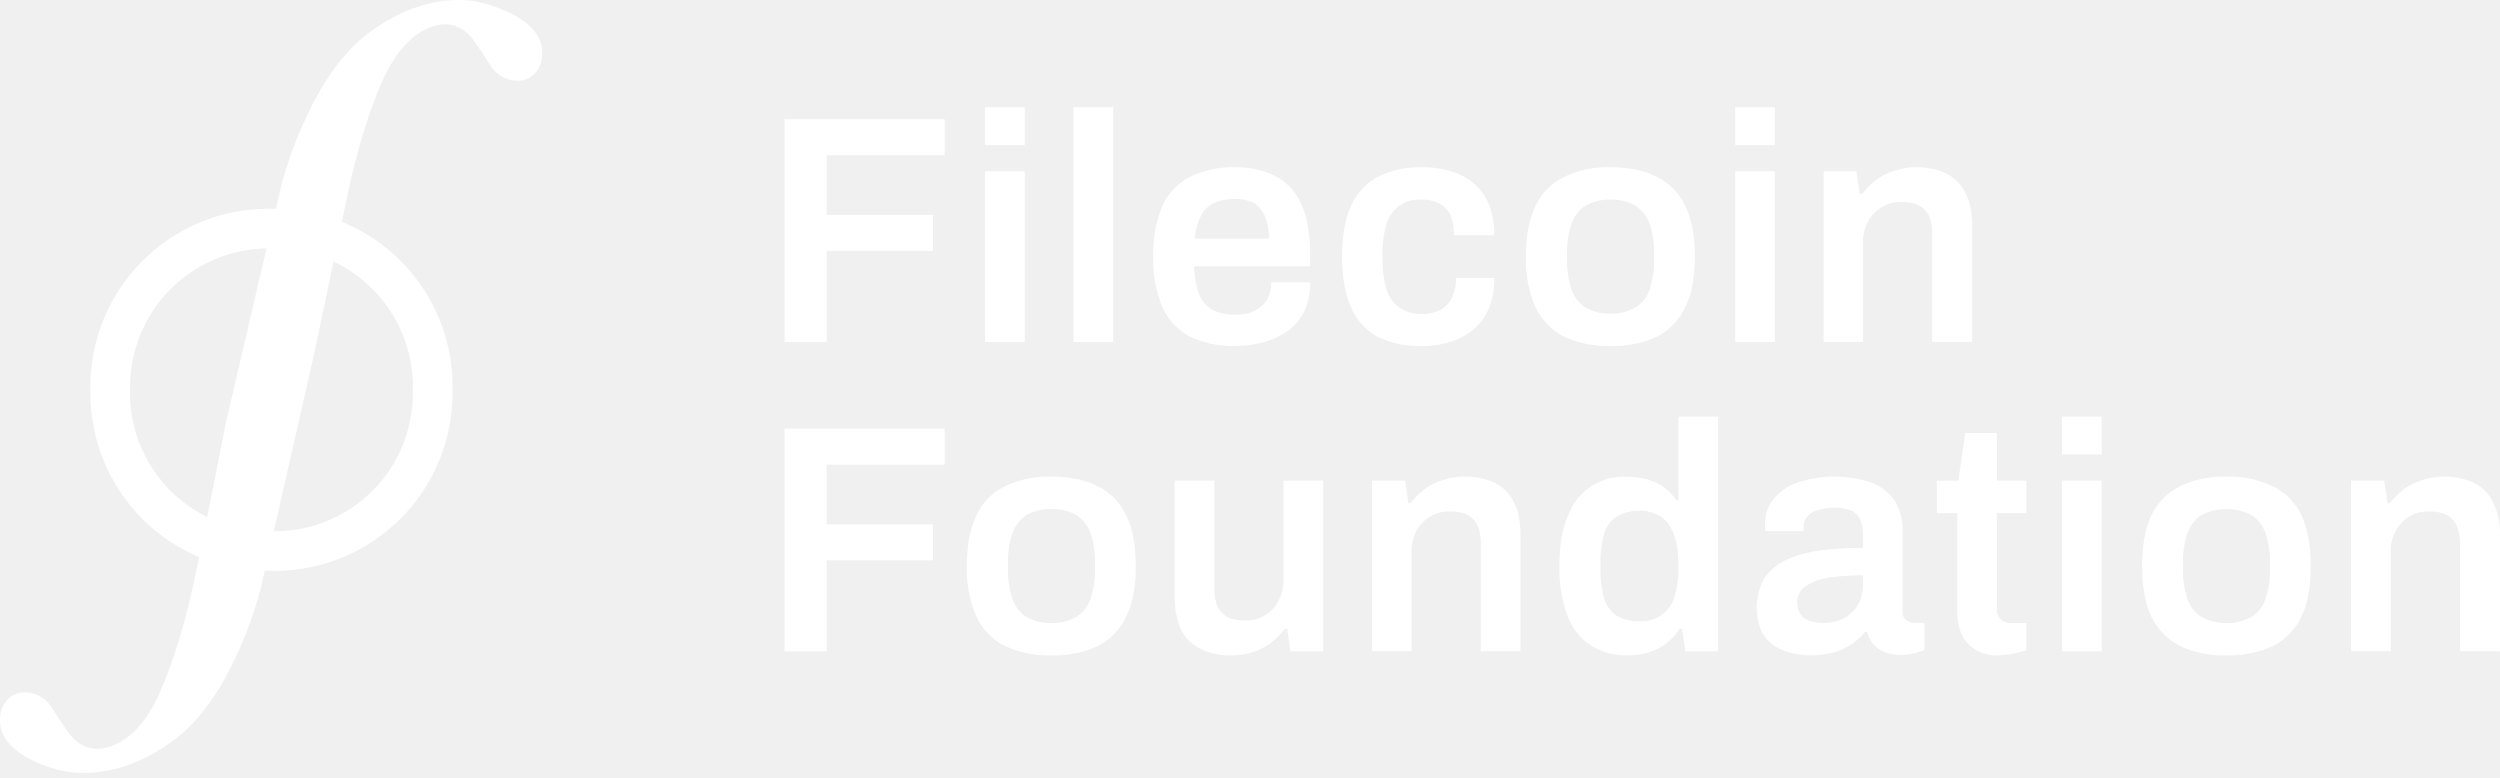
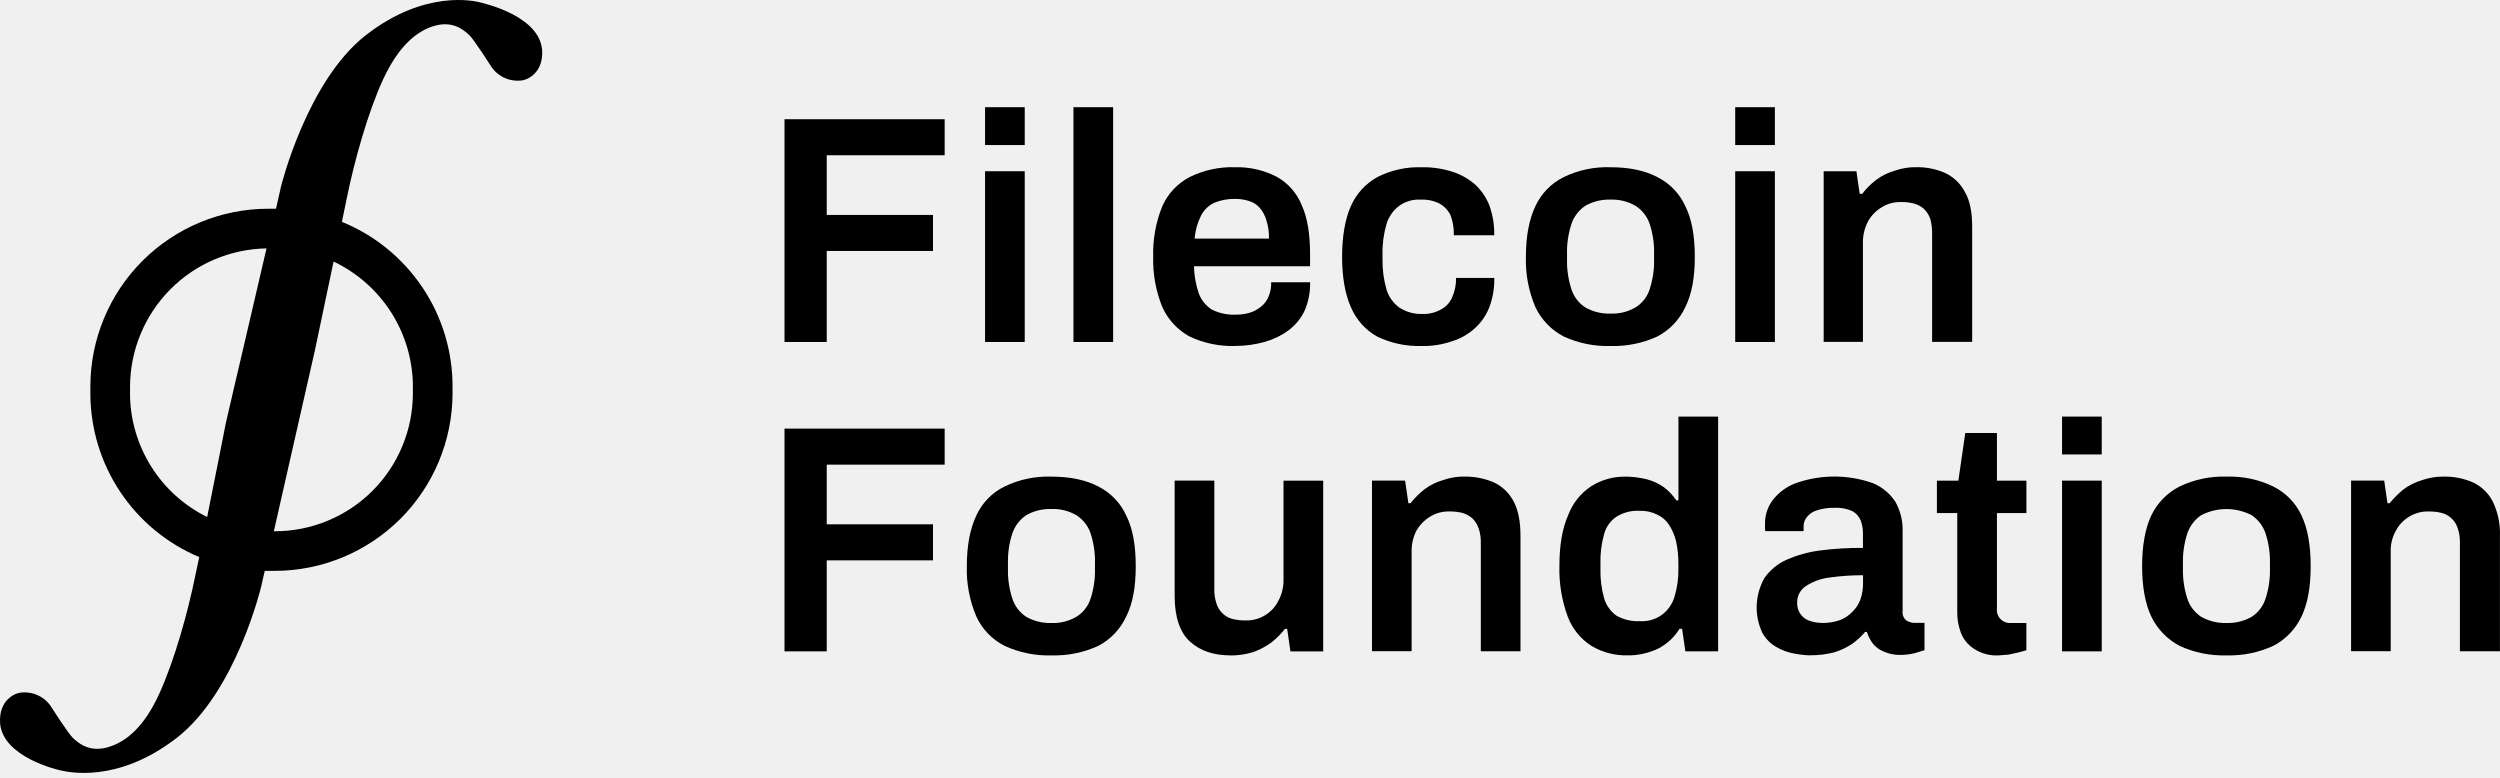
- <svg xmlns="http://www.w3.org/2000/svg" width="402" height="125" viewBox="0 0 402 125" fill="none">
-   <path d="M87.163 7.935C86.636 2.61 78.147 0.617 77.216 0.383C76.279 0.149 68.317 -1.727 58.838 5.649C49.36 13.025 45.2 29.939 45.2 29.939L44.379 33.564H43.09C35.516 33.579 28.265 36.597 22.91 41.944C17.556 47.298 14.545 54.55 14.531 62.124V63.237C14.531 68.862 16.193 74.363 19.306 79.051C22.419 83.739 26.851 87.401 32.037 89.577L31.392 92.617C30.22 98.411 28.06 106.197 25.598 111.581C23.137 116.964 20.215 119.367 17.226 120.187C14.238 121.008 12.487 119.367 11.725 118.664C10.963 117.961 8.099 113.456 8.099 113.456C7.543 112.687 6.781 112.086 5.902 111.72C5.023 111.361 4.056 111.251 3.119 111.405C2.708 111.463 -0.273 112.342 0.02 116.378C0.548 121.704 9.037 123.755 9.967 123.93C10.905 124.106 18.867 126.04 28.404 118.664C37.941 111.288 41.984 94.375 41.984 94.375L42.57 91.796H44.211C51.785 91.782 59.036 88.764 64.391 83.417C69.745 78.062 72.755 70.811 72.77 63.237V62.124C72.77 56.447 71.078 50.895 67.906 46.185C64.735 41.475 60.237 37.813 54.978 35.674L55.799 31.696C56.971 25.961 59.131 18.116 61.593 12.791C64.054 7.466 66.976 4.946 69.965 4.126C72.953 3.305 74.704 4.946 75.466 5.649C76.227 6.353 79.091 10.857 79.091 10.857C79.648 11.627 80.41 12.227 81.289 12.593C82.168 12.952 83.135 13.062 84.072 12.908C84.483 12.85 87.464 11.971 87.171 7.935H87.163ZM20.911 63.244V62.131C20.94 56.3 23.255 50.712 27.356 46.558C31.458 42.413 37.025 40.039 42.856 39.944L39.054 56.271C38.937 56.681 36.3 68.093 36.3 68.093C36.3 68.093 34.718 76.173 33.311 83.138C29.598 81.307 26.463 78.473 24.273 74.957C22.082 71.441 20.911 67.383 20.903 63.237L20.911 63.244ZM66.39 62.131V63.244C66.39 66.16 65.819 69.038 64.698 71.734C63.585 74.422 61.951 76.868 59.893 78.927C57.835 80.985 55.388 82.618 52.7 83.732C50.012 84.845 47.126 85.424 44.211 85.424H44.035L50.649 56.278L53.638 42.054C57.439 43.863 60.655 46.705 62.911 50.25C65.167 53.803 66.376 57.919 66.398 62.124L66.39 62.131Z" fill="white" />
-   <path d="M126.148 54.989V19.171H151.902V24.965H132.938V34.56H150.027V40.354H132.938V54.989H126.148Z" fill="white" />
-   <path d="M158.396 23.324V17.237H164.776V23.324H158.396ZM158.396 54.989V27.535H164.776V54.989H158.396Z" fill="white" />
-   <path d="M172.612 54.989V17.237H178.992V54.989H172.612Z" fill="white" />
-   <path d="M198.604 55.634C196.077 55.707 193.572 55.187 191.286 54.111C189.345 53.048 187.807 51.386 186.899 49.371C185.859 46.808 185.36 44.061 185.434 41.292C185.353 38.509 185.851 35.74 186.899 33.154C187.792 31.147 189.338 29.492 191.286 28.474C193.557 27.353 196.069 26.811 198.604 26.892C200.918 26.826 203.218 27.353 205.277 28.415C207.108 29.426 208.529 31.038 209.313 32.978C210.25 35.029 210.66 37.659 210.66 40.941V42.816H191.989C192.026 44.288 192.282 45.746 192.751 47.145C193.147 48.229 193.887 49.152 194.861 49.782C196.04 50.368 197.351 50.646 198.662 50.602C199.417 50.602 200.164 50.507 200.889 50.309C201.578 50.111 202.215 49.767 202.764 49.313C203.314 48.888 203.738 48.317 203.995 47.672C204.295 46.947 204.434 46.17 204.405 45.387H210.668C210.704 46.954 210.404 48.507 209.789 49.95C209.195 51.195 208.316 52.279 207.21 53.107C206.046 53.964 204.735 54.594 203.35 54.982C201.805 55.414 200.215 55.627 198.611 55.627L198.604 55.634ZM192.107 38.37H204.046C204.083 37.381 203.943 36.385 203.636 35.44C203.438 34.707 203.079 34.026 202.581 33.447C202.134 32.92 201.548 32.532 200.882 32.334C200.142 32.092 199.373 31.975 198.596 31.982C197.432 31.96 196.274 32.18 195.205 32.627C194.289 33.074 193.542 33.814 193.095 34.736C192.531 35.872 192.195 37.102 192.099 38.362L192.107 38.37Z" fill="white" />
-   <path d="M228.568 55.634C226.1 55.707 223.653 55.187 221.427 54.11C219.537 53.041 218.057 51.371 217.215 49.371C216.277 47.262 215.809 44.515 215.809 41.292C215.809 38.069 216.277 35.264 217.215 33.154C218.087 31.162 219.588 29.521 221.485 28.474C223.675 27.36 226.115 26.818 228.568 26.891C230.231 26.862 231.894 27.096 233.483 27.595C234.838 28.019 236.098 28.715 237.168 29.645C238.208 30.598 239.014 31.777 239.512 33.095C240.054 34.612 240.31 36.223 240.273 37.835H233.776C233.806 36.736 233.63 35.645 233.249 34.619C232.875 33.828 232.26 33.176 231.491 32.744C230.553 32.268 229.499 32.048 228.444 32.099C227.213 32.026 225.997 32.378 224.994 33.095C224.02 33.828 223.302 34.853 222.95 36.025C222.489 37.622 222.269 39.278 222.306 40.94V41.644C222.276 43.306 222.496 44.962 222.95 46.558C223.309 47.738 224.049 48.77 225.06 49.488C226.159 50.191 227.448 50.536 228.744 50.484C229.77 50.521 230.78 50.279 231.674 49.781C232.487 49.371 233.124 48.683 233.491 47.848C233.937 46.851 234.157 45.775 234.135 44.691H240.281C240.317 46.265 240.061 47.833 239.519 49.312C239.021 50.631 238.222 51.818 237.175 52.763C236.12 53.737 234.86 54.455 233.491 54.872C231.909 55.414 230.246 55.678 228.576 55.634H228.568Z" fill="white" />
-   <path d="M258.944 55.634C256.365 55.715 253.802 55.187 251.45 54.111C249.451 53.078 247.847 51.408 246.887 49.371C245.803 46.822 245.283 44.068 245.364 41.292C245.364 37.959 245.891 35.264 246.887 33.154C247.832 31.118 249.443 29.462 251.45 28.474C253.78 27.346 256.358 26.804 258.944 26.892C261.991 26.892 264.503 27.419 266.496 28.474C268.488 29.47 270.085 31.125 271 33.154C272.055 35.264 272.524 37.952 272.524 41.292C272.524 44.632 272.055 47.262 271 49.371C270.063 51.408 268.481 53.07 266.496 54.111C264.13 55.195 261.544 55.715 258.944 55.634ZM258.944 50.426C260.357 50.492 261.764 50.141 262.987 49.43C264.071 48.763 264.884 47.723 265.272 46.5C265.778 44.932 266.02 43.292 265.976 41.644V40.882C266.02 39.234 265.785 37.593 265.272 36.026C264.87 34.817 264.064 33.784 262.987 33.096C261.764 32.385 260.365 32.041 258.944 32.099C257.53 32.056 256.138 32.4 254.908 33.096C253.868 33.799 253.084 34.832 252.681 36.026C252.176 37.593 251.934 39.234 251.978 40.882V41.644C251.934 43.292 252.176 44.932 252.681 46.5C253.062 47.701 253.846 48.734 254.908 49.43C256.138 50.126 257.53 50.47 258.944 50.426Z" fill="white" />
-   <path d="M279.021 23.324V17.237H285.401V23.324H279.021ZM279.021 54.989V27.535H285.401V54.989H279.021Z" fill="white" />
-   <path d="M293.245 54.989V27.536H298.512L299.039 31.161H299.449C300.086 30.319 300.834 29.572 301.676 28.935C302.555 28.275 303.544 27.777 304.606 27.47C305.771 27.052 307.001 26.854 308.232 26.884C309.807 26.869 311.359 27.191 312.795 27.821C314.15 28.466 315.263 29.535 315.952 30.861C316.772 32.267 317.124 34.135 317.124 36.421V54.974H310.685V37.593C310.693 36.779 310.598 35.974 310.392 35.19C310.18 34.597 309.843 34.055 309.396 33.608C308.928 33.19 308.364 32.89 307.756 32.729C307.089 32.553 306.4 32.472 305.705 32.495C304.613 32.45 303.536 32.736 302.606 33.315C301.669 33.857 300.9 34.648 300.379 35.6C299.83 36.648 299.544 37.812 299.559 38.992V54.967H293.238L293.245 54.989Z" fill="white" />
-   <path d="M126.148 104.739V68.921H151.902V74.715H132.938V84.31H150.027V90.104H132.938V104.739H126.148Z" fill="white" />
-   <path d="M169.046 105.384C166.468 105.465 163.904 104.937 161.553 103.86C159.539 102.842 157.927 101.172 156.99 99.121C155.906 96.572 155.386 93.818 155.466 91.042C155.466 87.709 155.994 85.014 156.99 82.904C157.92 80.861 159.531 79.198 161.553 78.224C163.882 77.096 166.453 76.554 169.046 76.641C172.093 76.641 174.606 77.169 176.598 78.224C178.591 79.22 180.187 80.875 181.103 82.904C182.158 85.014 182.626 87.702 182.626 91.042C182.626 94.382 182.158 97.012 181.103 99.121C180.165 101.158 178.583 102.82 176.598 103.86C174.232 104.945 171.647 105.465 169.046 105.384ZM169.046 100.176C170.46 100.242 171.859 99.89 173.082 99.18C174.166 98.513 174.979 97.473 175.368 96.25C175.88 94.683 176.115 93.042 176.071 91.394V90.632C176.115 88.984 175.88 87.343 175.368 85.776C174.972 84.567 174.159 83.534 173.082 82.846C171.859 82.135 170.46 81.791 169.046 81.85C167.633 81.805 166.234 82.15 165.01 82.846C163.97 83.549 163.186 84.582 162.784 85.776C162.271 87.343 162.036 88.984 162.08 90.632V91.394C162.036 93.042 162.271 94.683 162.784 96.25C163.165 97.451 163.956 98.484 165.01 99.18C166.241 99.876 167.64 100.22 169.046 100.176Z" fill="white" />
-   <path d="M197.842 105.384C195.205 105.384 193.044 104.681 191.403 103.216C189.762 101.751 188.883 99.297 188.883 95.84V77.286H195.263V94.668C195.241 95.481 195.358 96.294 195.615 97.07C195.805 97.678 196.15 98.22 196.611 98.653C197.05 99.077 197.593 99.385 198.193 99.531C198.882 99.7 199.592 99.781 200.303 99.766C201.394 99.795 202.471 99.51 203.401 98.946C204.331 98.389 205.086 97.576 205.569 96.602C206.119 95.576 206.404 94.426 206.39 93.269V77.293H212.769V104.747H207.503L206.976 101.121H206.624C205.972 101.949 205.225 102.696 204.397 103.348C203.496 103.992 202.515 104.505 201.467 104.871C200.288 105.23 199.065 105.406 197.842 105.399V105.384Z" fill="white" />
-   <path d="M220.615 104.739V77.286H225.94L226.468 80.911H226.819C227.471 80.084 228.218 79.337 229.046 78.685C229.925 78.025 230.914 77.527 231.976 77.22C233.141 76.802 234.371 76.604 235.602 76.634C237.191 76.634 238.766 76.949 240.224 77.571C241.579 78.216 242.692 79.285 243.381 80.611C244.143 82.017 244.494 83.885 244.494 86.171V104.724H238.114V87.343C238.144 86.529 238.019 85.716 237.763 84.94C237.55 84.347 237.213 83.805 236.766 83.358C236.312 82.955 235.77 82.655 235.184 82.479C234.496 82.31 233.785 82.23 233.075 82.245C231.983 82.208 230.907 82.493 229.976 83.065C229.053 83.629 228.284 84.413 227.75 85.35C227.215 86.398 226.959 87.57 226.988 88.742V104.717H220.608L220.615 104.739Z" fill="white" />
-   <path d="M261.697 105.383C259.661 105.427 257.654 104.9 255.903 103.86C254.167 102.746 252.834 101.106 252.102 99.179C251.135 96.557 250.674 93.781 250.754 90.983C250.754 87.65 251.223 84.954 252.16 82.845C252.871 80.926 254.189 79.278 255.903 78.165C257.537 77.146 259.427 76.619 261.346 76.641C262.488 76.641 263.631 76.787 264.744 77.051C265.748 77.315 266.7 77.747 267.55 78.34C268.326 78.926 269 79.637 269.542 80.45H269.894V66.987H276.274V104.739H271.007L270.48 101.113H270.07C269.213 102.49 268.004 103.604 266.561 104.329C265.037 105.039 263.382 105.405 261.705 105.383H261.697ZM263.69 99.882C264.935 99.963 266.18 99.612 267.198 98.886C268.173 98.176 268.89 97.172 269.242 96.015C269.696 94.535 269.916 92.997 269.886 91.452V90.749C269.901 89.533 269.777 88.317 269.535 87.123C269.315 86.141 268.912 85.211 268.363 84.369C267.894 83.643 267.22 83.072 266.429 82.728C265.572 82.31 264.627 82.105 263.682 82.142C262.364 82.061 261.06 82.391 259.932 83.079C258.951 83.739 258.24 84.742 257.94 85.892C257.5 87.452 257.302 89.071 257.354 90.69V91.452C257.31 93.056 257.508 94.653 257.94 96.191C258.269 97.326 258.973 98.315 259.932 99.004C261.075 99.641 262.371 99.948 263.682 99.882H263.69Z" fill="white" />
-   <path d="M291.138 105.384C290.252 105.362 289.373 105.26 288.501 105.091C287.49 104.915 286.516 104.556 285.63 104.036C284.663 103.487 283.872 102.674 283.352 101.692C282.715 100.315 282.414 98.806 282.48 97.29C282.546 95.774 282.964 94.294 283.703 92.969C284.59 91.694 285.806 90.683 287.212 90.039C288.941 89.27 290.779 88.757 292.654 88.515C294.947 88.222 297.254 88.083 299.562 88.105V85.82C299.576 85.102 299.452 84.391 299.21 83.71C298.946 83.066 298.47 82.523 297.862 82.186C296.961 81.784 295.98 81.601 294.991 81.659C293.958 81.63 292.925 81.784 291.951 82.128C291.336 82.355 290.801 82.765 290.428 83.3C290.142 83.71 290.003 84.201 290.017 84.706V85.409H283.872C283.821 85.241 283.806 85.058 283.813 84.882V84.237C283.791 82.765 284.289 81.337 285.22 80.201C286.245 78.964 287.607 78.048 289.138 77.565C293.042 76.275 297.262 76.319 301.136 77.682C302.616 78.29 303.883 79.33 304.769 80.67C305.568 82.099 305.978 83.717 305.941 85.351V98.287C305.905 98.558 305.941 98.836 306.044 99.092C306.147 99.349 306.308 99.576 306.527 99.751C306.894 99.993 307.319 100.132 307.758 100.162H309.457V104.549L307.934 105.018C307.128 105.223 306.308 105.318 305.473 105.311C304.652 105.311 303.832 105.157 303.07 104.842C302.374 104.586 301.752 104.168 301.254 103.612C300.777 103.026 300.419 102.344 300.199 101.619H299.906C299.291 102.352 298.58 102.996 297.796 103.553C296.91 104.139 295.943 104.593 294.932 104.901C293.687 105.216 292.413 105.377 291.131 105.37L291.138 105.384ZM293.072 100.176C294.031 100.176 294.976 100.022 295.884 99.707C296.639 99.415 297.32 98.953 297.877 98.36C298.456 97.81 298.895 97.122 299.166 96.367C299.452 95.518 299.591 94.631 299.576 93.73V92.5C297.811 92.493 296.053 92.61 294.31 92.851C292.94 92.998 291.614 93.459 290.449 94.199C289.973 94.492 289.592 94.91 289.329 95.4C289.072 95.899 288.955 96.448 288.985 97.005C288.985 97.583 289.138 98.155 289.453 98.645C289.776 99.151 290.244 99.539 290.794 99.759C291.526 100.037 292.295 100.176 293.079 100.169L293.072 100.176Z" fill="white" />
-   <path d="M321.4 105.384C319.993 105.472 318.594 105.098 317.422 104.329C316.463 103.721 315.723 102.813 315.313 101.751C314.917 100.703 314.72 99.59 314.727 98.476V82.501H311.453V77.293H314.903L316.016 69.624H321.107V77.293H325.846V82.501H321.107V97.832C321.07 98.139 321.107 98.462 321.202 98.755C321.304 99.048 321.466 99.319 321.685 99.546C321.905 99.773 322.169 99.941 322.462 100.051C322.755 100.161 323.07 100.205 323.385 100.176H325.839V104.563L324.549 104.915L322.967 105.266L321.385 105.384H321.4Z" fill="white" />
-   <path d="M331.578 73.074V66.987H337.958V73.074H331.578ZM331.578 104.739V77.285H337.958V104.739H331.578Z" fill="white" />
-   <path d="M358.034 105.384C355.434 105.465 352.856 104.945 350.482 103.86C348.497 102.806 346.893 101.15 345.919 99.121C344.923 97.012 344.454 94.265 344.454 91.042C344.454 87.819 344.923 85.014 345.919 82.904C346.879 80.883 348.49 79.234 350.482 78.224C352.834 77.096 355.427 76.554 358.034 76.641C360.627 76.554 363.198 77.096 365.528 78.224C367.542 79.22 369.153 80.868 370.091 82.904C371.087 85.014 371.556 87.702 371.556 91.042C371.556 94.382 371.087 97.012 370.091 99.121C369.131 101.158 367.527 102.828 365.528 103.86C363.176 104.937 360.613 105.457 358.034 105.384ZM358.034 100.176C359.448 100.22 360.847 99.876 362.078 99.18C363.132 98.491 363.916 97.459 364.304 96.25C364.81 94.683 365.051 93.042 365.007 91.394V90.632C365.051 88.984 364.81 87.343 364.304 85.776C363.901 84.582 363.118 83.556 362.078 82.846C360.818 82.194 359.426 81.857 358.012 81.857C356.599 81.857 355.2 82.194 353.947 82.846C352.907 83.549 352.123 84.582 351.72 85.776C351.215 87.343 350.973 88.984 351.017 90.632V91.394C350.973 93.042 351.215 94.683 351.72 96.25C352.101 97.451 352.892 98.484 353.947 99.18C355.192 99.883 356.613 100.227 358.042 100.176H358.034Z" fill="white" />
-   <path d="M378.054 104.74V77.286H383.379L383.907 80.912H384.258C384.925 80.099 385.672 79.352 386.485 78.685C387.371 78.034 388.36 77.543 389.415 77.221C390.58 76.81 391.81 76.612 393.041 76.635C394.63 76.62 396.205 76.942 397.663 77.572C399.018 78.217 400.131 79.286 400.82 80.612C401.662 82.341 402.065 84.252 401.992 86.171V104.725H395.553V87.343C395.582 86.53 395.458 85.717 395.202 84.941C395.011 84.333 394.667 83.791 394.205 83.359C393.766 82.934 393.217 82.626 392.623 82.48C391.935 82.311 391.224 82.231 390.514 82.245C389.422 82.216 388.346 82.502 387.415 83.066C386.5 83.615 385.745 84.399 385.247 85.351C384.668 86.384 384.383 87.563 384.427 88.742V104.718H378.047L378.054 104.74Z" fill="white" />
+ <svg xmlns="http://www.w3.org/2000/svg" width="402" height="125" viewBox="0 0 402 125">
+   <path d="M87.163 7.935C86.636 2.61 78.147 0.617 77.216 0.383C76.279 0.149 68.317 -1.727 58.838 5.649C49.36 13.025 45.2 29.939 45.2 29.939L44.379 33.564H43.09C35.516 33.579 28.265 36.597 22.91 41.944C17.556 47.298 14.545 54.55 14.531 62.124V63.237C14.531 68.862 16.193 74.363 19.306 79.051C22.419 83.739 26.851 87.401 32.037 89.577L31.392 92.617C30.22 98.411 28.06 106.197 25.598 111.581C23.137 116.964 20.215 119.367 17.226 120.187C14.238 121.008 12.487 119.367 11.725 118.664C10.963 117.961 8.099 113.456 8.099 113.456C7.543 112.687 6.781 112.086 5.902 111.72C5.023 111.361 4.056 111.251 3.119 111.405C2.708 111.463 -0.273 112.342 0.02 116.378C0.548 121.704 9.037 123.755 9.967 123.93C10.905 124.106 18.867 126.04 28.404 118.664C37.941 111.288 41.984 94.375 41.984 94.375L42.57 91.796H44.211C51.785 91.782 59.036 88.764 64.391 83.417C69.745 78.062 72.755 70.811 72.77 63.237V62.124C72.77 56.447 71.078 50.895 67.906 46.185C64.735 41.475 60.237 37.813 54.978 35.674L55.799 31.696C56.971 25.961 59.131 18.116 61.593 12.791C64.054 7.466 66.976 4.946 69.965 4.126C72.953 3.305 74.704 4.946 75.466 5.649C76.227 6.353 79.091 10.857 79.091 10.857C79.648 11.627 80.41 12.227 81.289 12.593C82.168 12.952 83.135 13.062 84.072 12.908C84.483 12.85 87.464 11.971 87.171 7.935H87.163ZM20.911 63.244V62.131C20.94 56.3 23.255 50.712 27.356 46.558C31.458 42.413 37.025 40.039 42.856 39.944L39.054 56.271C38.937 56.681 36.3 68.093 36.3 68.093C36.3 68.093 34.718 76.173 33.311 83.138C29.598 81.307 26.463 78.473 24.273 74.957C22.082 71.441 20.911 67.383 20.903 63.237L20.911 63.244ZM66.39 62.131V63.244C66.39 66.16 65.819 69.038 64.698 71.734C63.585 74.422 61.951 76.868 59.893 78.927C57.835 80.985 55.388 82.618 52.7 83.732C50.012 84.845 47.126 85.424 44.211 85.424H44.035L50.649 56.278L53.638 42.054C57.439 43.863 60.655 46.705 62.911 50.25C65.167 53.803 66.376 57.919 66.398 62.124L66.39 62.131Z" />
+   <path d="M126.148 54.989V19.171H151.902V24.965H132.938V34.56H150.027V40.354H132.938V54.989H126.148Z" />
+   <path d="M158.396 23.324V17.237H164.776V23.324H158.396ZM158.396 54.989V27.535H164.776V54.989H158.396Z" />
+   <path d="M172.612 54.989V17.237H178.992V54.989H172.612Z" />
+   <path d="M198.604 55.634C196.077 55.707 193.572 55.187 191.286 54.111C189.345 53.048 187.807 51.386 186.899 49.371C185.859 46.808 185.36 44.061 185.434 41.292C185.353 38.509 185.851 35.74 186.899 33.154C187.792 31.147 189.338 29.492 191.286 28.474C193.557 27.353 196.069 26.811 198.604 26.892C200.918 26.826 203.218 27.353 205.277 28.415C207.108 29.426 208.529 31.038 209.313 32.978C210.25 35.029 210.66 37.659 210.66 40.941V42.816H191.989C192.026 44.288 192.282 45.746 192.751 47.145C193.147 48.229 193.887 49.152 194.861 49.782C196.04 50.368 197.351 50.646 198.662 50.602C199.417 50.602 200.164 50.507 200.889 50.309C201.578 50.111 202.215 49.767 202.764 49.313C203.314 48.888 203.738 48.317 203.995 47.672C204.295 46.947 204.434 46.17 204.405 45.387H210.668C210.704 46.954 210.404 48.507 209.789 49.95C209.195 51.195 208.316 52.279 207.21 53.107C206.046 53.964 204.735 54.594 203.35 54.982C201.805 55.414 200.215 55.627 198.611 55.627L198.604 55.634ZM192.107 38.37H204.046C204.083 37.381 203.943 36.385 203.636 35.44C203.438 34.707 203.079 34.026 202.581 33.447C202.134 32.92 201.548 32.532 200.882 32.334C200.142 32.092 199.373 31.975 198.596 31.982C197.432 31.96 196.274 32.18 195.205 32.627C194.289 33.074 193.542 33.814 193.095 34.736C192.531 35.872 192.195 37.102 192.099 38.362L192.107 38.37Z" />
+   <path d="M228.568 55.634C226.1 55.707 223.653 55.187 221.427 54.11C219.537 53.041 218.057 51.371 217.215 49.371C216.277 47.262 215.809 44.515 215.809 41.292C215.809 38.069 216.277 35.264 217.215 33.154C218.087 31.162 219.588 29.521 221.485 28.474C223.675 27.36 226.115 26.818 228.568 26.891C230.231 26.862 231.894 27.096 233.483 27.595C234.838 28.019 236.098 28.715 237.168 29.645C238.208 30.598 239.014 31.777 239.512 33.095C240.054 34.612 240.31 36.223 240.273 37.835H233.776C233.806 36.736 233.63 35.645 233.249 34.619C232.875 33.828 232.26 33.176 231.491 32.744C230.553 32.268 229.499 32.048 228.444 32.099C227.213 32.026 225.997 32.378 224.994 33.095C224.02 33.828 223.302 34.853 222.95 36.025C222.489 37.622 222.269 39.278 222.306 40.94V41.644C222.276 43.306 222.496 44.962 222.95 46.558C223.309 47.738 224.049 48.77 225.06 49.488C226.159 50.191 227.448 50.536 228.744 50.484C229.77 50.521 230.78 50.279 231.674 49.781C232.487 49.371 233.124 48.683 233.491 47.848C233.937 46.851 234.157 45.775 234.135 44.691H240.281C240.317 46.265 240.061 47.833 239.519 49.312C239.021 50.631 238.222 51.818 237.175 52.763C236.12 53.737 234.86 54.455 233.491 54.872C231.909 55.414 230.246 55.678 228.576 55.634H228.568Z" />
+   <path d="M258.944 55.634C256.365 55.715 253.802 55.187 251.45 54.111C249.451 53.078 247.847 51.408 246.887 49.371C245.803 46.822 245.283 44.068 245.364 41.292C245.364 37.959 245.891 35.264 246.887 33.154C247.832 31.118 249.443 29.462 251.45 28.474C253.78 27.346 256.358 26.804 258.944 26.892C261.991 26.892 264.503 27.419 266.496 28.474C268.488 29.47 270.085 31.125 271 33.154C272.055 35.264 272.524 37.952 272.524 41.292C272.524 44.632 272.055 47.262 271 49.371C270.063 51.408 268.481 53.07 266.496 54.111C264.13 55.195 261.544 55.715 258.944 55.634ZM258.944 50.426C260.357 50.492 261.764 50.141 262.987 49.43C264.071 48.763 264.884 47.723 265.272 46.5C265.778 44.932 266.02 43.292 265.976 41.644V40.882C266.02 39.234 265.785 37.593 265.272 36.026C264.87 34.817 264.064 33.784 262.987 33.096C261.764 32.385 260.365 32.041 258.944 32.099C257.53 32.056 256.138 32.4 254.908 33.096C253.868 33.799 253.084 34.832 252.681 36.026C252.176 37.593 251.934 39.234 251.978 40.882V41.644C251.934 43.292 252.176 44.932 252.681 46.5C253.062 47.701 253.846 48.734 254.908 49.43C256.138 50.126 257.53 50.47 258.944 50.426Z" />
+   <path d="M279.021 23.324V17.237H285.401V23.324H279.021ZM279.021 54.989V27.535H285.401V54.989H279.021Z" />
+   <path d="M293.245 54.989V27.536H298.512L299.039 31.161H299.449C300.086 30.319 300.834 29.572 301.676 28.935C302.555 28.275 303.544 27.777 304.606 27.47C305.771 27.052 307.001 26.854 308.232 26.884C309.807 26.869 311.359 27.191 312.795 27.821C314.15 28.466 315.263 29.535 315.952 30.861C316.772 32.267 317.124 34.135 317.124 36.421V54.974H310.685V37.593C310.693 36.779 310.598 35.974 310.392 35.19C310.18 34.597 309.843 34.055 309.396 33.608C308.928 33.19 308.364 32.89 307.756 32.729C307.089 32.553 306.4 32.472 305.705 32.495C304.613 32.45 303.536 32.736 302.606 33.315C301.669 33.857 300.9 34.648 300.379 35.6C299.83 36.648 299.544 37.812 299.559 38.992V54.967H293.238L293.245 54.989Z" />
+   <path d="M126.148 104.739V68.921H151.902V74.715H132.938V84.31H150.027V90.104H132.938V104.739H126.148Z" />
+   <path d="M169.046 105.384C166.468 105.465 163.904 104.937 161.553 103.86C159.539 102.842 157.927 101.172 156.99 99.121C155.906 96.572 155.386 93.818 155.466 91.042C155.466 87.709 155.994 85.014 156.99 82.904C157.92 80.861 159.531 79.198 161.553 78.224C163.882 77.096 166.453 76.554 169.046 76.641C172.093 76.641 174.606 77.169 176.598 78.224C178.591 79.22 180.187 80.875 181.103 82.904C182.158 85.014 182.626 87.702 182.626 91.042C182.626 94.382 182.158 97.012 181.103 99.121C180.165 101.158 178.583 102.82 176.598 103.86C174.232 104.945 171.647 105.465 169.046 105.384ZM169.046 100.176C170.46 100.242 171.859 99.89 173.082 99.18C174.166 98.513 174.979 97.473 175.368 96.25C175.88 94.683 176.115 93.042 176.071 91.394V90.632C176.115 88.984 175.88 87.343 175.368 85.776C174.972 84.567 174.159 83.534 173.082 82.846C171.859 82.135 170.46 81.791 169.046 81.85C167.633 81.805 166.234 82.15 165.01 82.846C163.97 83.549 163.186 84.582 162.784 85.776C162.271 87.343 162.036 88.984 162.08 90.632V91.394C162.036 93.042 162.271 94.683 162.784 96.25C163.165 97.451 163.956 98.484 165.01 99.18C166.241 99.876 167.64 100.22 169.046 100.176Z" />
+   <path d="M197.842 105.384C195.205 105.384 193.044 104.681 191.403 103.216C189.762 101.751 188.883 99.297 188.883 95.84V77.286H195.263V94.668C195.241 95.481 195.358 96.294 195.615 97.07C195.805 97.678 196.15 98.22 196.611 98.653C197.05 99.077 197.593 99.385 198.193 99.531C198.882 99.7 199.592 99.781 200.303 99.766C201.394 99.795 202.471 99.51 203.401 98.946C204.331 98.389 205.086 97.576 205.569 96.602C206.119 95.576 206.404 94.426 206.39 93.269V77.293H212.769V104.747H207.503L206.976 101.121H206.624C205.972 101.949 205.225 102.696 204.397 103.348C203.496 103.992 202.515 104.505 201.467 104.871C200.288 105.23 199.065 105.406 197.842 105.399V105.384Z" />
+   <path d="M220.615 104.739V77.286H225.94L226.468 80.911H226.819C227.471 80.084 228.218 79.337 229.046 78.685C229.925 78.025 230.914 77.527 231.976 77.22C233.141 76.802 234.371 76.604 235.602 76.634C237.191 76.634 238.766 76.949 240.224 77.571C241.579 78.216 242.692 79.285 243.381 80.611C244.143 82.017 244.494 83.885 244.494 86.171V104.724H238.114V87.343C238.144 86.529 238.019 85.716 237.763 84.94C237.55 84.347 237.213 83.805 236.766 83.358C236.312 82.955 235.77 82.655 235.184 82.479C234.496 82.31 233.785 82.23 233.075 82.245C231.983 82.208 230.907 82.493 229.976 83.065C229.053 83.629 228.284 84.413 227.75 85.35C227.215 86.398 226.959 87.57 226.988 88.742V104.717H220.608L220.615 104.739Z" />
+   <path d="M261.697 105.383C259.661 105.427 257.654 104.9 255.903 103.86C254.167 102.746 252.834 101.106 252.102 99.179C251.135 96.557 250.674 93.781 250.754 90.983C250.754 87.65 251.223 84.954 252.16 82.845C252.871 80.926 254.189 79.278 255.903 78.165C257.537 77.146 259.427 76.619 261.346 76.641C262.488 76.641 263.631 76.787 264.744 77.051C265.748 77.315 266.7 77.747 267.55 78.34C268.326 78.926 269 79.637 269.542 80.45H269.894V66.987H276.274V104.739H271.007L270.48 101.113H270.07C269.213 102.49 268.004 103.604 266.561 104.329C265.037 105.039 263.382 105.405 261.705 105.383H261.697ZM263.69 99.882C264.935 99.963 266.18 99.612 267.198 98.886C268.173 98.176 268.89 97.172 269.242 96.015C269.696 94.535 269.916 92.997 269.886 91.452V90.749C269.901 89.533 269.777 88.317 269.535 87.123C269.315 86.141 268.912 85.211 268.363 84.369C267.894 83.643 267.22 83.072 266.429 82.728C265.572 82.31 264.627 82.105 263.682 82.142C262.364 82.061 261.06 82.391 259.932 83.079C258.951 83.739 258.24 84.742 257.94 85.892C257.5 87.452 257.302 89.071 257.354 90.69V91.452C257.31 93.056 257.508 94.653 257.94 96.191C258.269 97.326 258.973 98.315 259.932 99.004C261.075 99.641 262.371 99.948 263.682 99.882H263.69Z" />
+   <path d="M291.138 105.384C290.252 105.362 289.373 105.26 288.501 105.091C287.49 104.915 286.516 104.556 285.63 104.036C284.663 103.487 283.872 102.674 283.352 101.692C282.715 100.315 282.414 98.806 282.48 97.29C282.546 95.774 282.964 94.294 283.703 92.969C284.59 91.694 285.806 90.683 287.212 90.039C288.941 89.27 290.779 88.757 292.654 88.515C294.947 88.222 297.254 88.083 299.562 88.105V85.82C299.576 85.102 299.452 84.391 299.21 83.71C298.946 83.066 298.47 82.523 297.862 82.186C296.961 81.784 295.98 81.601 294.991 81.659C293.958 81.63 292.925 81.784 291.951 82.128C291.336 82.355 290.801 82.765 290.428 83.3C290.142 83.71 290.003 84.201 290.017 84.706V85.409H283.872C283.821 85.241 283.806 85.058 283.813 84.882V84.237C283.791 82.765 284.289 81.337 285.22 80.201C286.245 78.964 287.607 78.048 289.138 77.565C293.042 76.275 297.262 76.319 301.136 77.682C302.616 78.29 303.883 79.33 304.769 80.67C305.568 82.099 305.978 83.717 305.941 85.351V98.287C305.905 98.558 305.941 98.836 306.044 99.092C306.147 99.349 306.308 99.576 306.527 99.751C306.894 99.993 307.319 100.132 307.758 100.162H309.457V104.549L307.934 105.018C307.128 105.223 306.308 105.318 305.473 105.311C304.652 105.311 303.832 105.157 303.07 104.842C302.374 104.586 301.752 104.168 301.254 103.612C300.777 103.026 300.419 102.344 300.199 101.619H299.906C299.291 102.352 298.58 102.996 297.796 103.553C296.91 104.139 295.943 104.593 294.932 104.901C293.687 105.216 292.413 105.377 291.131 105.37L291.138 105.384ZM293.072 100.176C294.031 100.176 294.976 100.022 295.884 99.707C296.639 99.415 297.32 98.953 297.877 98.36C298.456 97.81 298.895 97.122 299.166 96.367C299.452 95.518 299.591 94.631 299.576 93.73V92.5C297.811 92.493 296.053 92.61 294.31 92.851C292.94 92.998 291.614 93.459 290.449 94.199C289.973 94.492 289.592 94.91 289.329 95.4C289.072 95.899 288.955 96.448 288.985 97.005C288.985 97.583 289.138 98.155 289.453 98.645C289.776 99.151 290.244 99.539 290.794 99.759C291.526 100.037 292.295 100.176 293.079 100.169L293.072 100.176Z" />
+   <path d="M321.4 105.384C319.993 105.472 318.594 105.098 317.422 104.329C316.463 103.721 315.723 102.813 315.313 101.751C314.917 100.703 314.72 99.59 314.727 98.476V82.501H311.453V77.293H314.903L316.016 69.624H321.107V77.293H325.846V82.501H321.107V97.832C321.07 98.139 321.107 98.462 321.202 98.755C321.304 99.048 321.466 99.319 321.685 99.546C321.905 99.773 322.169 99.941 322.462 100.051C322.755 100.161 323.07 100.205 323.385 100.176H325.839V104.563L324.549 104.915L322.967 105.266L321.385 105.384H321.4Z" />
+   <path d="M331.578 73.074V66.987H337.958V73.074H331.578ZM331.578 104.739V77.285H337.958V104.739H331.578Z" />
+   <path d="M358.034 105.384C355.434 105.465 352.856 104.945 350.482 103.86C348.497 102.806 346.893 101.15 345.919 99.121C344.923 97.012 344.454 94.265 344.454 91.042C344.454 87.819 344.923 85.014 345.919 82.904C346.879 80.883 348.49 79.234 350.482 78.224C352.834 77.096 355.427 76.554 358.034 76.641C360.627 76.554 363.198 77.096 365.528 78.224C367.542 79.22 369.153 80.868 370.091 82.904C371.087 85.014 371.556 87.702 371.556 91.042C371.556 94.382 371.087 97.012 370.091 99.121C369.131 101.158 367.527 102.828 365.528 103.86C363.176 104.937 360.613 105.457 358.034 105.384ZM358.034 100.176C359.448 100.22 360.847 99.876 362.078 99.18C363.132 98.491 363.916 97.459 364.304 96.25C364.81 94.683 365.051 93.042 365.007 91.394V90.632C365.051 88.984 364.81 87.343 364.304 85.776C363.901 84.582 363.118 83.556 362.078 82.846C360.818 82.194 359.426 81.857 358.012 81.857C356.599 81.857 355.2 82.194 353.947 82.846C352.907 83.549 352.123 84.582 351.72 85.776C351.215 87.343 350.973 88.984 351.017 90.632V91.394C350.973 93.042 351.215 94.683 351.72 96.25C352.101 97.451 352.892 98.484 353.947 99.18C355.192 99.883 356.613 100.227 358.042 100.176H358.034Z" />
+   <path d="M378.054 104.74V77.286H383.379L383.907 80.912H384.258C384.925 80.099 385.672 79.352 386.485 78.685C387.371 78.034 388.36 77.543 389.415 77.221C390.58 76.81 391.81 76.612 393.041 76.635C394.63 76.62 396.205 76.942 397.663 77.572C399.018 78.217 400.131 79.286 400.82 80.612C401.662 82.341 402.065 84.252 401.992 86.171V104.725H395.553V87.343C395.582 86.53 395.458 85.717 395.202 84.941C395.011 84.333 394.667 83.791 394.205 83.359C393.766 82.934 393.217 82.626 392.623 82.48C391.935 82.311 391.224 82.231 390.514 82.245C389.422 82.216 388.346 82.502 387.415 83.066C386.5 83.615 385.745 84.399 385.247 85.351C384.668 86.384 384.383 87.563 384.427 88.742V104.718H378.047L378.054 104.74Z" />
</svg>
